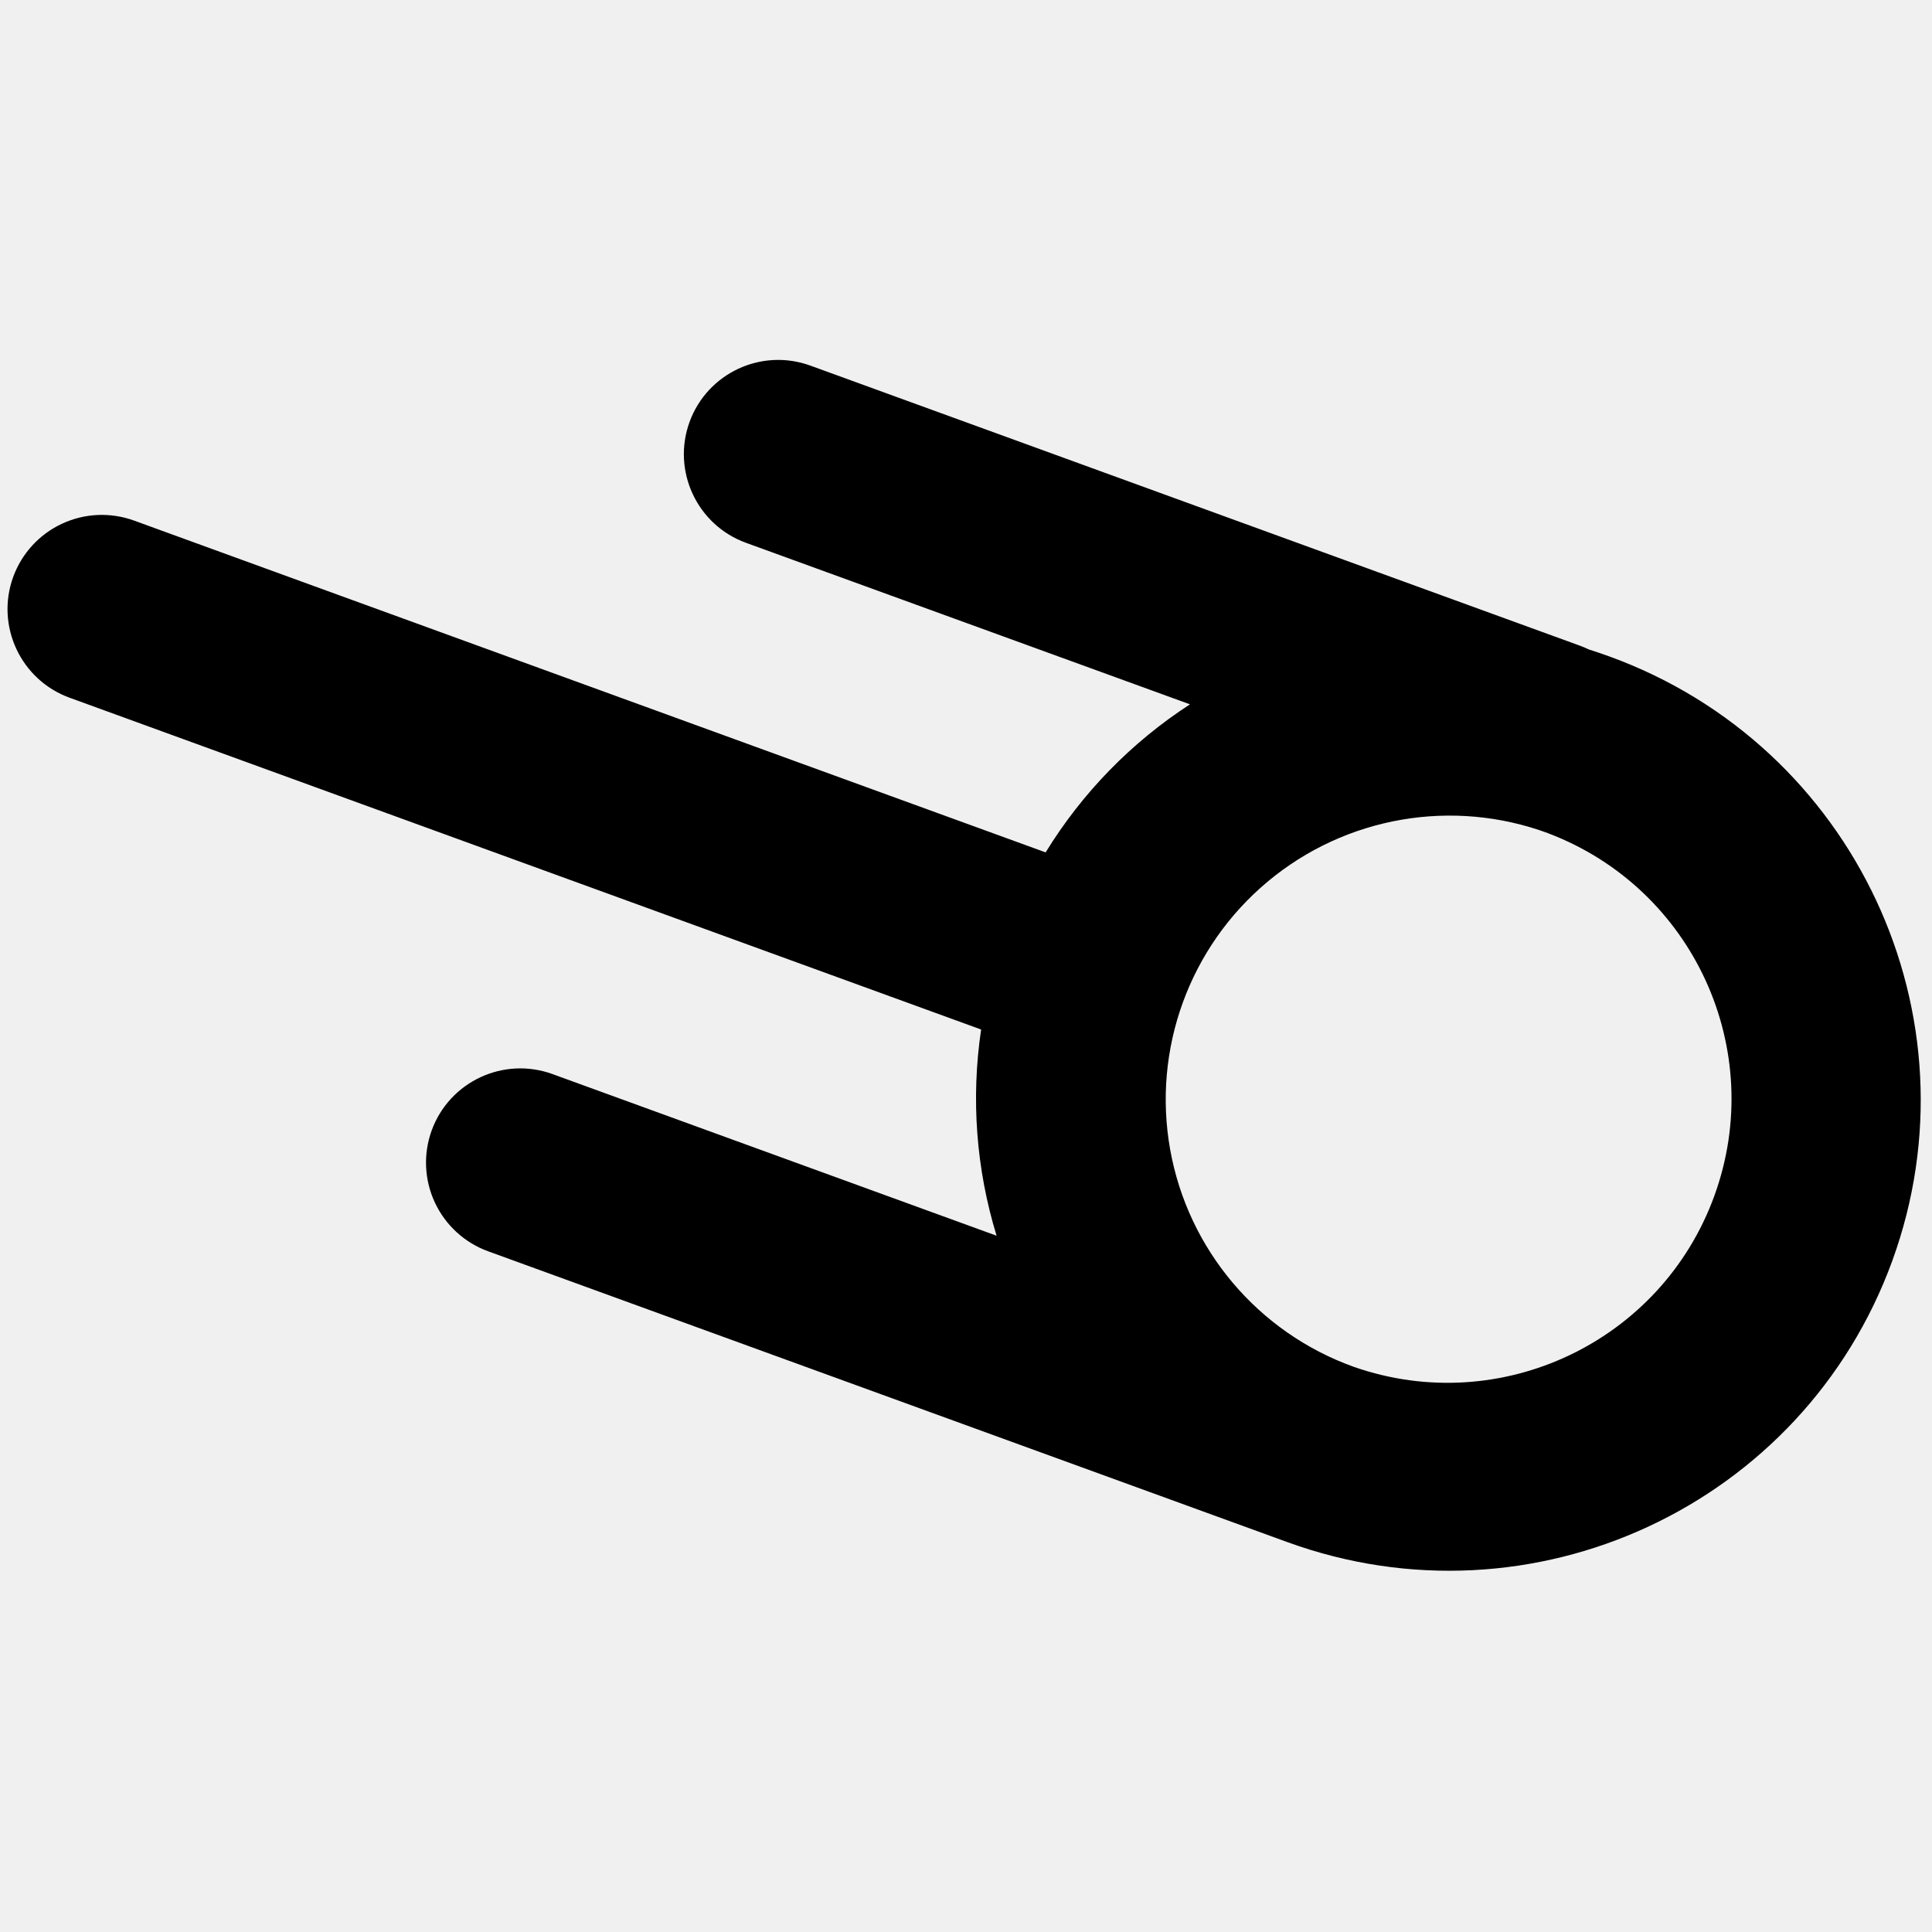
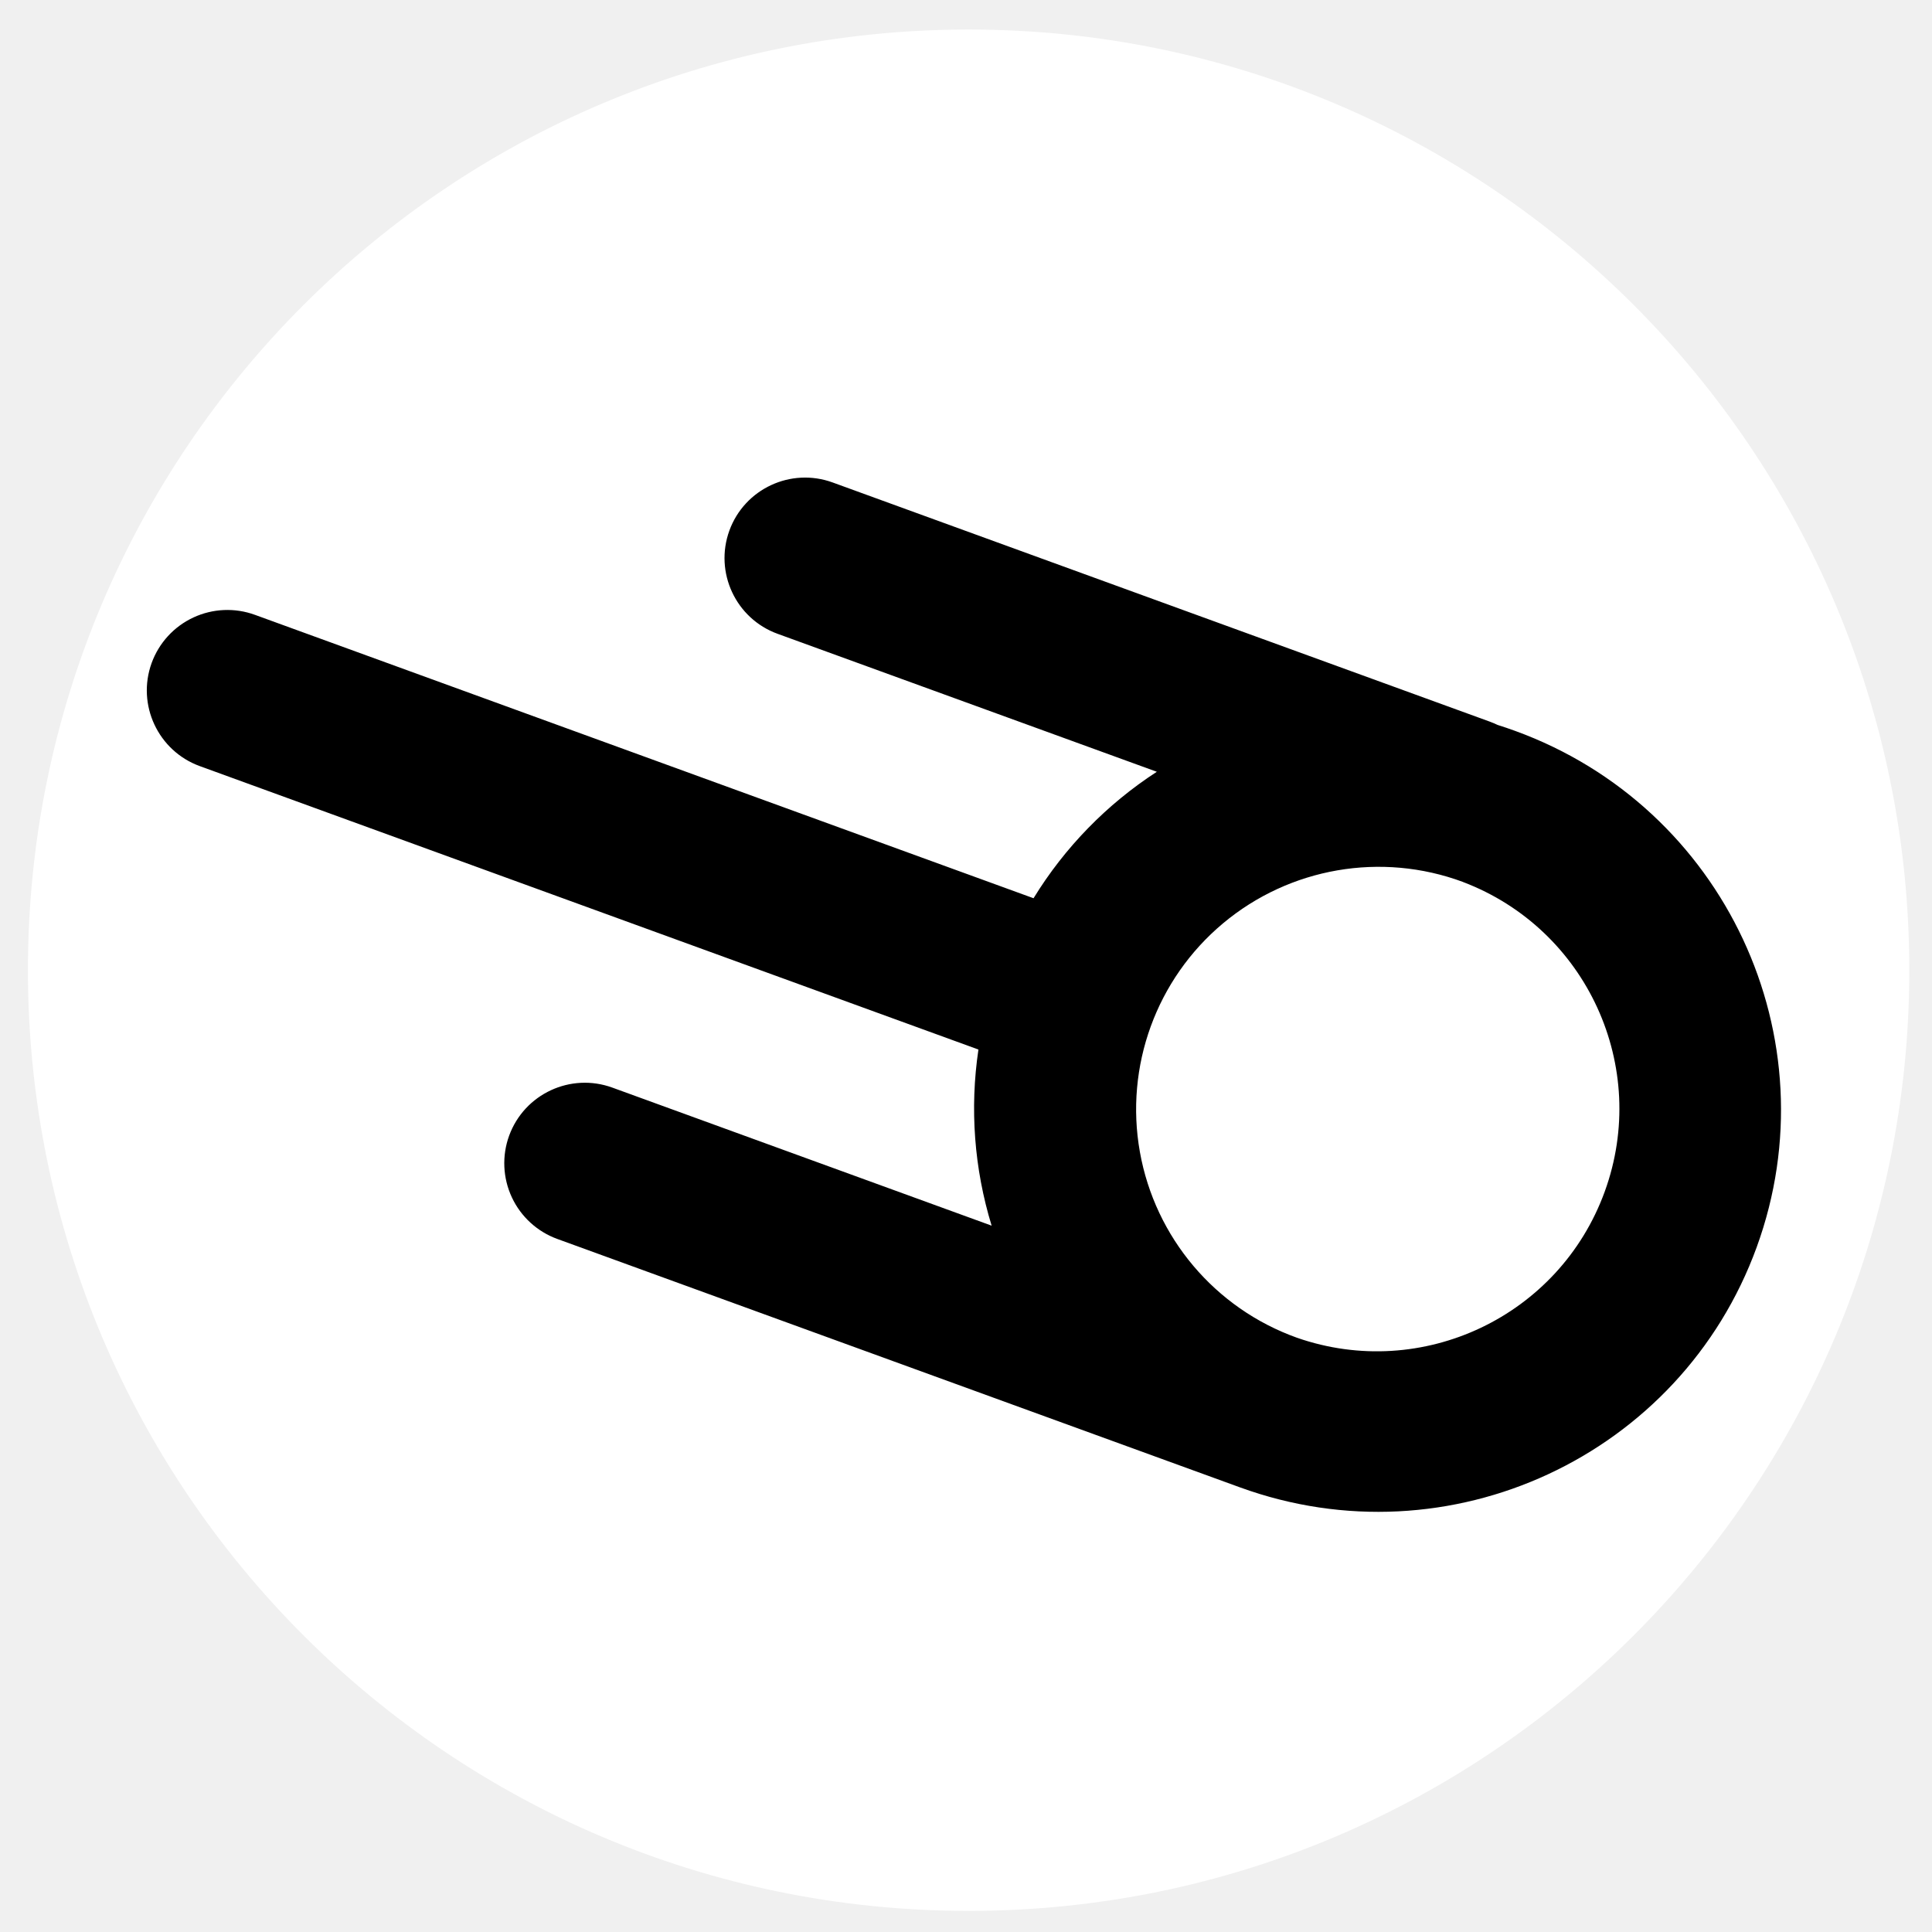
- <svg xmlns="http://www.w3.org/2000/svg" width="41" height="41" viewBox="0 0 41 26">
-   <path fill-rule="evenodd" d="M33.529 6.203c.065.024.128.05.19.08.146.046.292.096.438.149 5.202 1.893 7.888 7.635 6 12.825-1.89 5.19-7.638 7.862-12.84 5.968l-16.956-6.17a2.002 2.002 0 0 1-1.2-2.566 2.002 2.002 0 0 1 2.568-1.194l9.42 3.429a9.942 9.942 0 0 1-.328-4.376L1.48 7.308a2.002 2.002 0 0 1-1.2-2.565 2.002 2.002 0 0 1 2.569-1.194l19.341 7.04a9.942 9.942 0 0 1 3.063-3.142L15.833 4.02a2.002 2.002 0 0 1-1.2-2.565A2.002 2.002 0 0 1 17.201.26L33.53 6.203zm-.673 3.98a6.026 6.026 0 1 0-4.122 11.325 6.026 6.026 0 0 0 4.122-11.324z" />
+ <svg xmlns="http://www.w3.org/2000/svg" width="48" height="48" version="1.1" viewBox="0 0 48 30.439">
+   <circle cx="24.065" cy="15.324" r="23.371" fill="#fff" fill-rule="evenodd" />
+   <path d="m37.017 9.15c0.065 0.024 0.128 0.05 0.19 0.08 0.146 0.046 0.292 0.096 0.438 0.149 5.202 1.893 7.888 7.635 6 12.825-1.89 5.19-7.638 7.862-12.84 5.968l-16.956-6.17a2.002 2.002 0 0 1-1.2-2.566 2.002 2.002 0 0 1 2.568-1.194l9.42 3.429a9.942 9.942 0 0 1-0.328-4.376l-19.341-7.04a2.002 2.002 0 0 1-1.2-2.565 2.002 2.002 0 0 1 2.569-1.194l19.341 7.04a9.942 9.942 0 0 1 3.063-3.142l-9.42-3.427a2.002 2.002 0 0 1-1.2-2.565 2.002 2.002 0 0 1 2.568-1.195l16.329 5.943zm-0.673 3.98a6.026 6.026 0 1 0-4.122 11.325 6.026 6.026 0 0 0 4.122-11.324z" fill-rule="evenodd" />
</svg>
